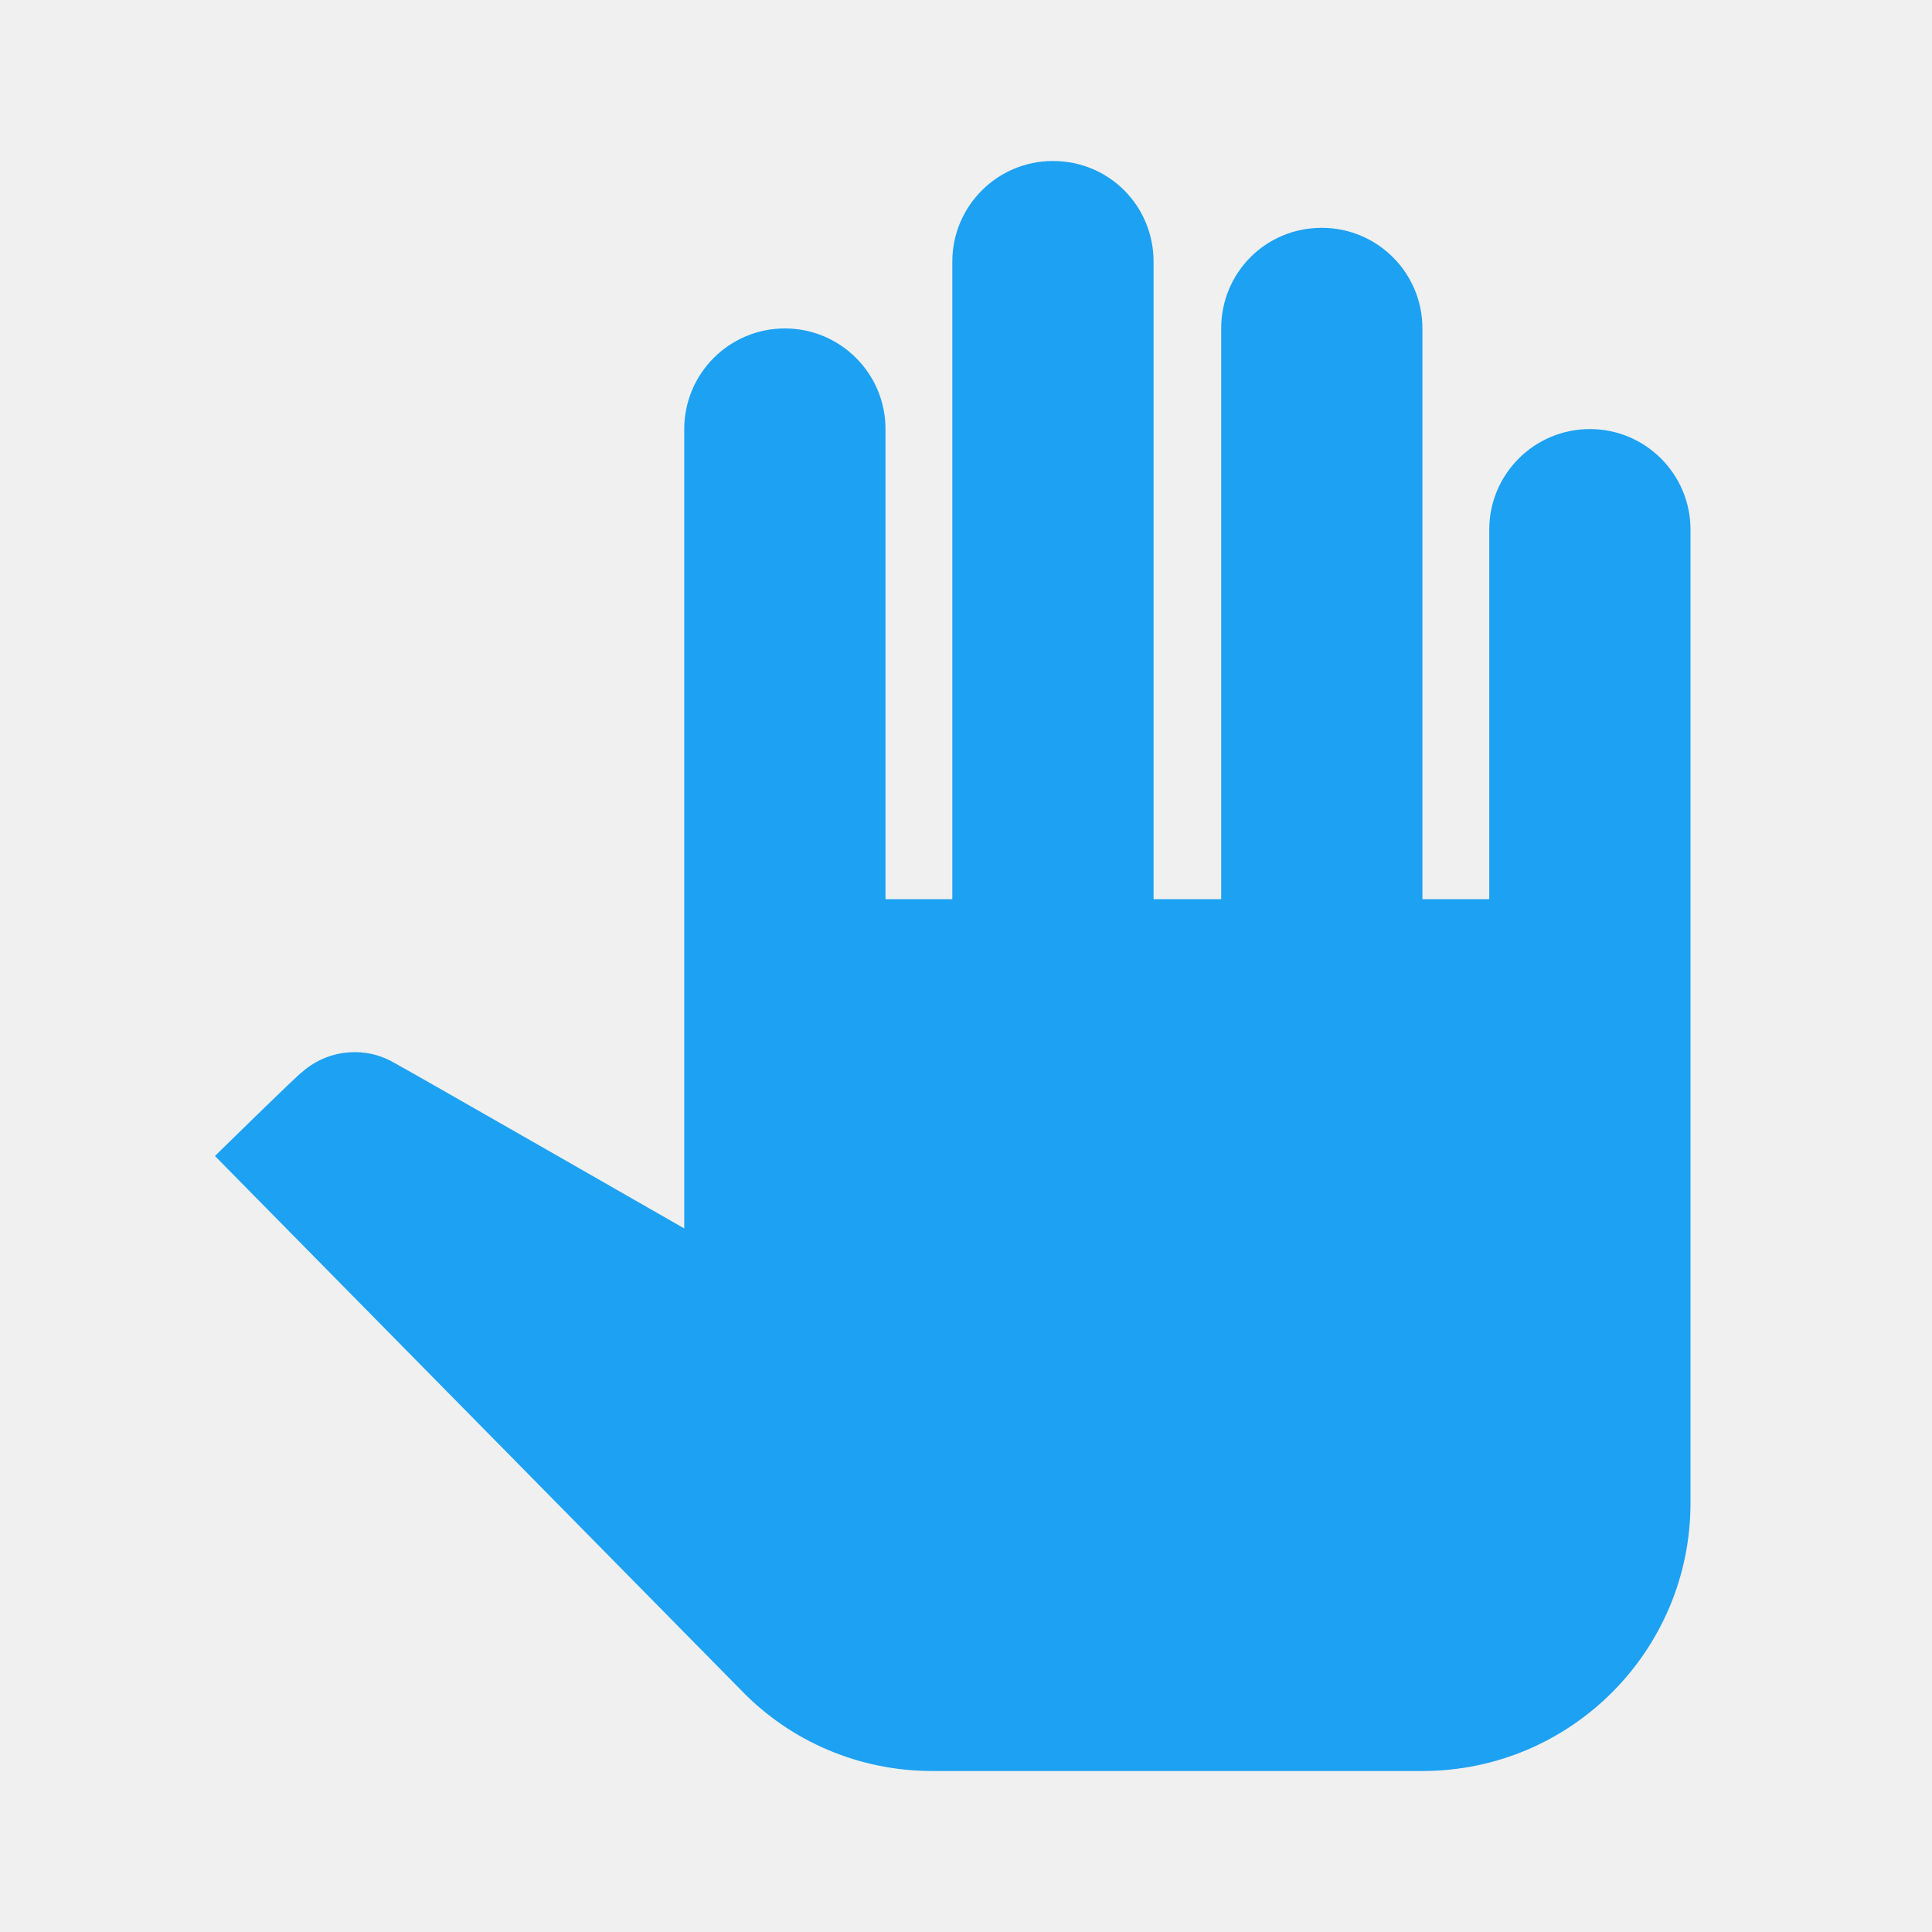
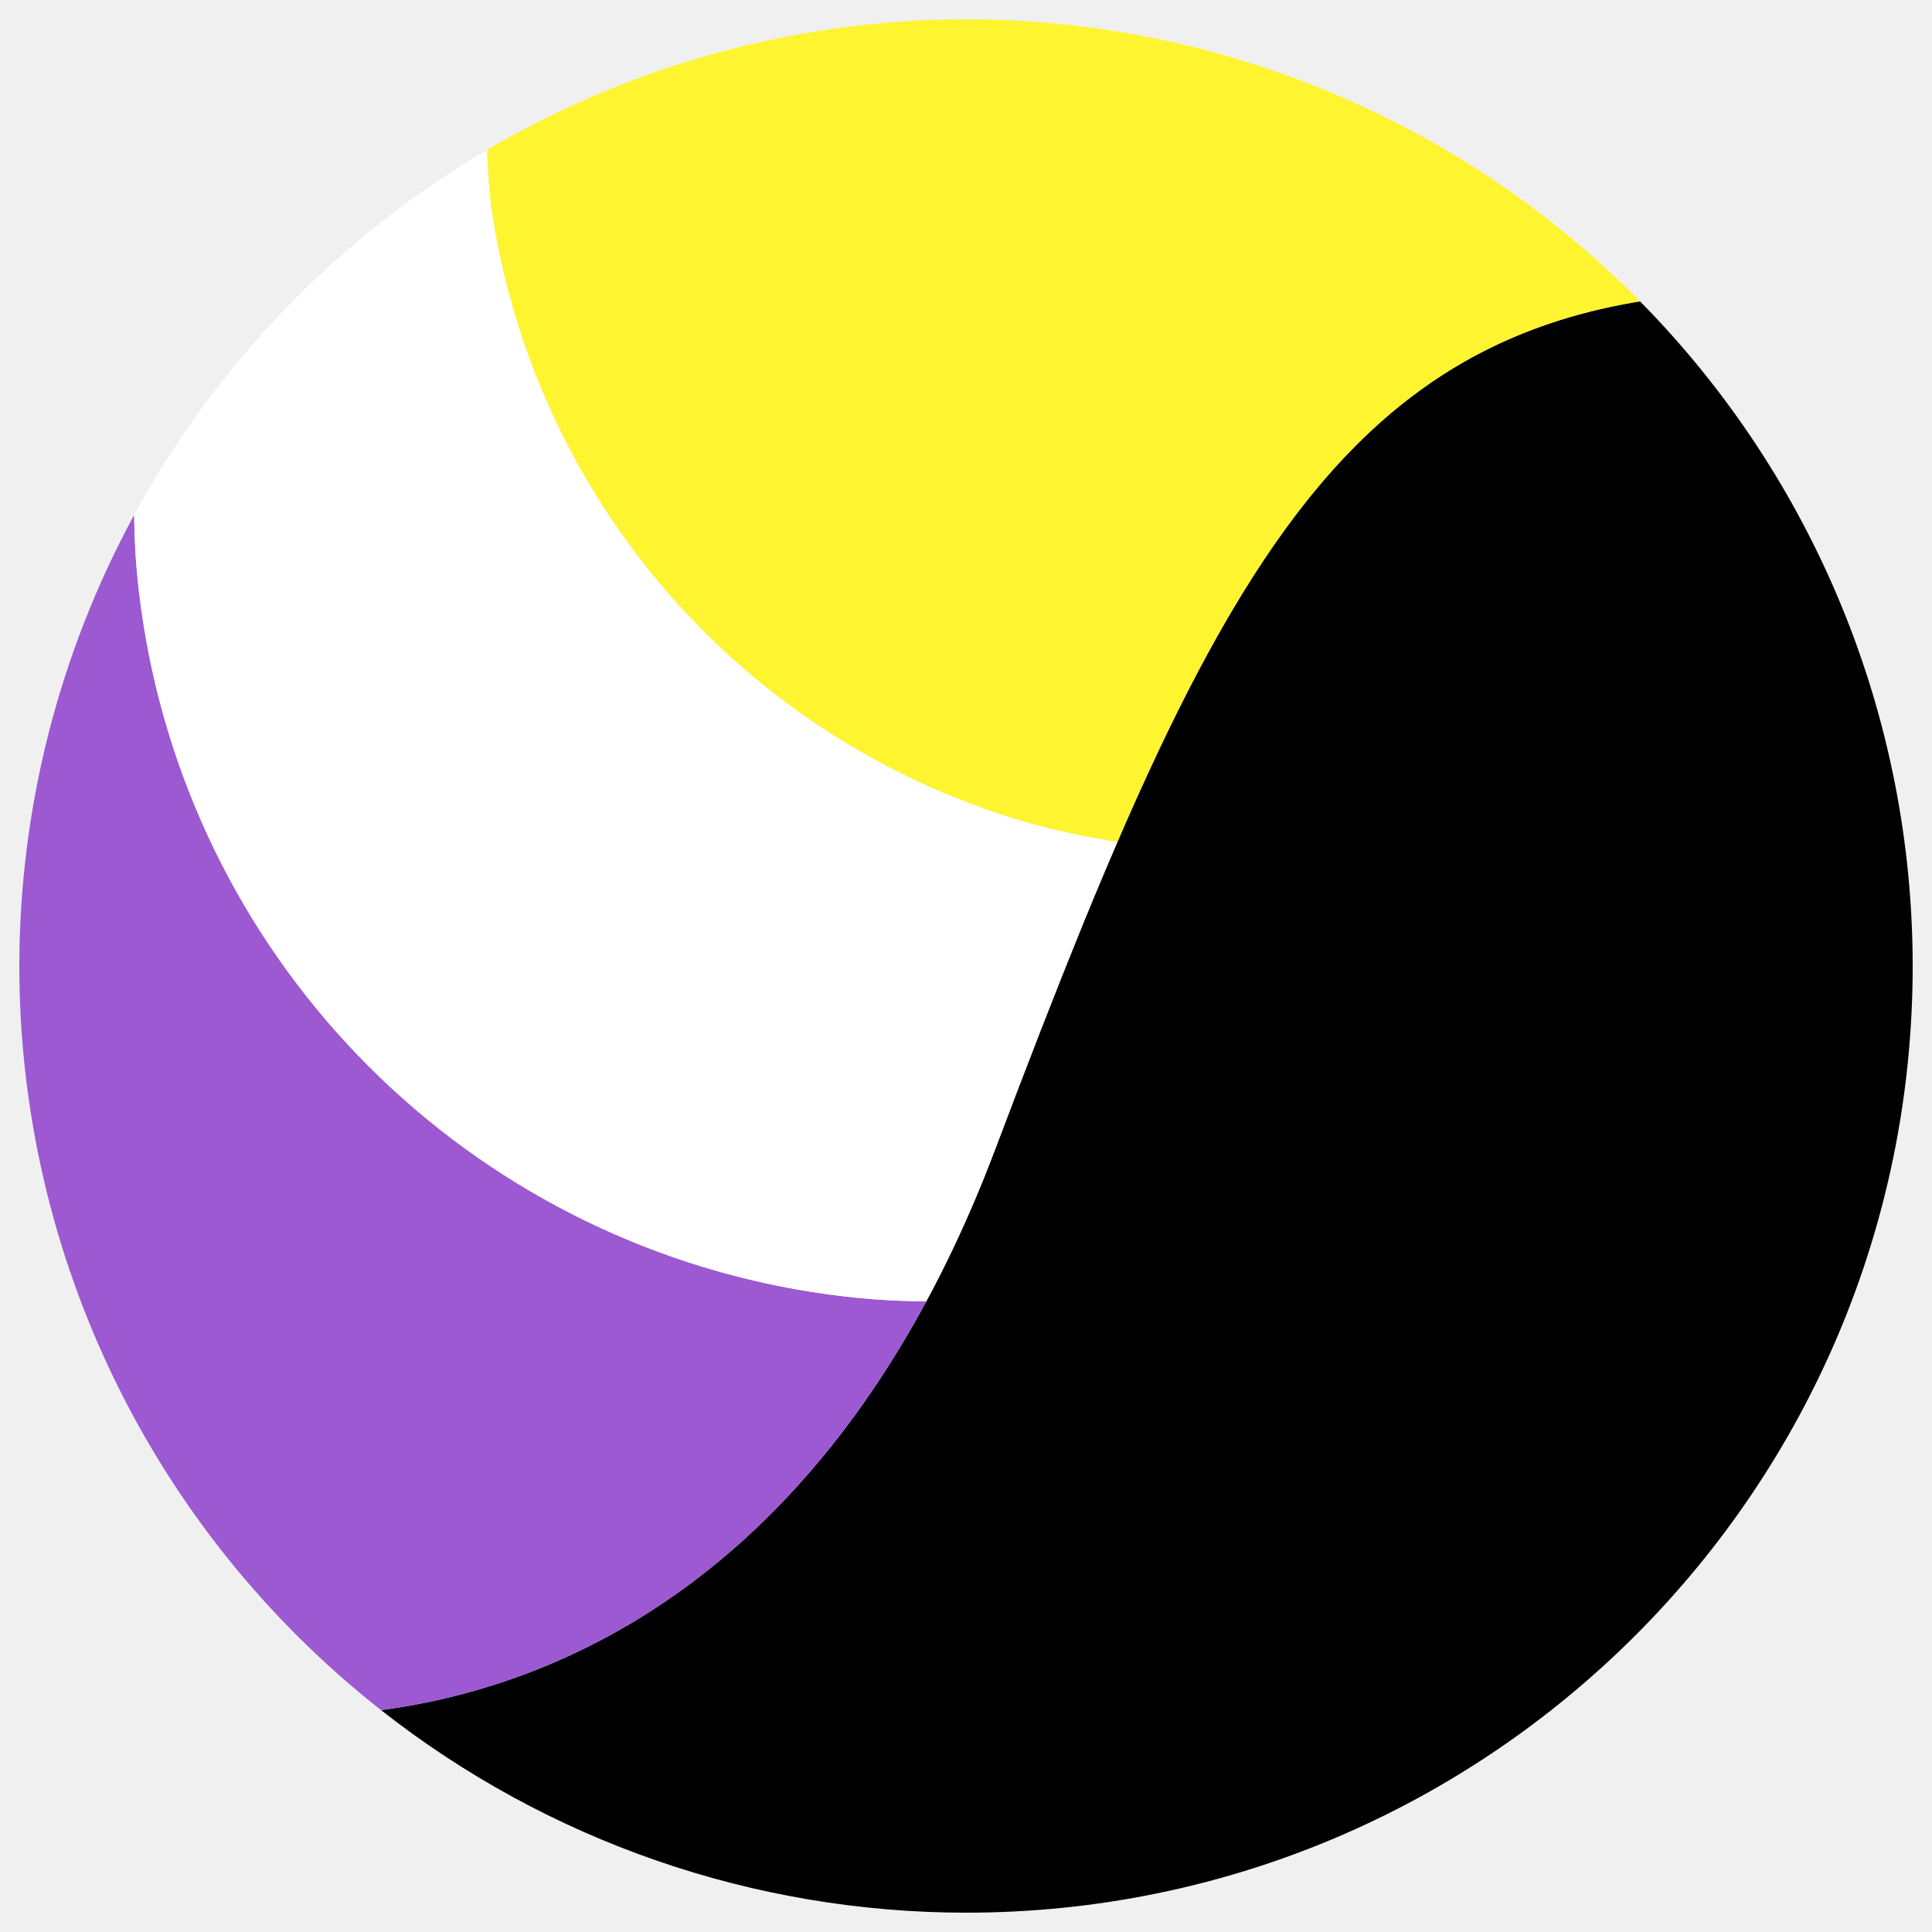
- <svg xmlns="http://www.w3.org/2000/svg" id="svg835" viewBox="0 0 24 24" height="24" width="24" version="1.1">
-   <defs id="defs839" />
-   <path style="fill:#1da1f2;fill-opacity:1" id="path833" d="M21,6.58V18.67A3.33,3.33 0 0,1 17.67,22H11.58C10.68,22 9.83,21.64 9.21,21L2.67,14.36C2.67,14.36 3.72,13.33 3.75,13.32C3.93,13.16 4.16,13.07 4.41,13.07C4.59,13.07 4.76,13.12 4.91,13.21C4.94,13.22 8.5,15.26 8.5,15.26V5.33A1.25,1.25 0 0,1 9.75,4.08A1.25,1.25 0 0,1 11,5.33V11.17H11.83V3.25A1.25,1.25 0 0,1 13.08,2C13.78,2 14.33,2.56 14.33,3.25V11.17H15.17V4.08C15.17,3.39 15.72,2.83 16.42,2.83A1.25,1.25 0 0,1 17.67,4.08V11.17H18.5V6.58A1.25,1.25 0 0,1 19.75,5.33A1.25,1.25 0 0,1 21,6.58Z" />
+ <svg xmlns="http://www.w3.org/2000/svg" viewBox="0 0 1000 1000">
+   <path d="M848.87 155.97a327.78 327.78 0 00-17.53 3.35 296.18 296.18 0 00-17.79 4.53 272.88 272.88 0 00-25.21 8.66 251.43 251.43 0 00-23.6 10.94 244.85 244.85 0 00-29.2 18.2 258.12 258.12 0 00-20.44 16.38 285.98 285.98 0 00-13 12.25 314.34 314.34 0 00-12.58 13.32 351.83 351.83 0 00-12.18 14.4 400.03 400.03 0 00-11.84 15.5 460.8 460.8 0 00-11.54 16.6 537.42 537.42 0 00-11.3 17.72 719.52 719.52 0 00-16.59 28.67 860.47 860.47 0 00-10.88 20.53c-3.62 7.04-7.22 14.27-10.81 21.69-3.6 7.41-7.18 15.03-10.77 22.83-3.6 7.8-7.18 15.81-10.79 24-3.6 8.2-7.21 16.6-10.84 25.19s-7.28 17.38-10.95 26.36a4101.7 4101.7 0 00-22.42 56.33 6667.5 6667.5 0 00-23.41 61.2 721.23 721.23 0 01-12.42 30.7 654.79 654.79 0 01-13.15 28.52 597.3 597.3 0 01-13.82 26.4 548 548 0 01-14.42 24.36 505.64 505.64 0 01-14.93 22.4 470 470 0 01-15.37 20.54 440.25 440.25 0 01-23.73 27.47 404.72 404.72 0 01-24.3 23.7 378.77 378.77 0 01-24.64 20.2 360.93 360.93 0 01-32.92 21.96 346.97 346.97 0 01-40.44 20.36 340.35 340.35 0 01-87.14 23.83c-.24.04-.46.05-.7.08A490 490 0 00500 990a490 490 0 00490-490 490 490 0 00-141.13-344.03z" />
+   <path d="M69.45 266.54A490 490 0 0010 500a490 490 0 00187.22 385.14c.24-.03.46-.04.7-.08a337.91 337.91 0 0063.71-14.92 340.07 340.07 0 0063.87-29.27 348.99 348.99 0 0032.92-21.97 366.55 366.55 0 0024.63-20.2 386.8 386.8 0 0024.3-23.7 415.45 415.45 0 0023.74-27.46 454.8 454.8 0 0015.37-20.53 486.92 486.92 0 0014.93-22.41 526.14 526.14 0 0014.42-24.37c1.2-2.17 2.4-4.43 3.59-6.65a415.87 415.87 0 01-27.05-1.06 415.87 415.87 0 01-32.43-3.84 415.87 415.87 0 01-32.02-6.37 415.87 415.87 0 01-31.43-8.86 415.87 415.87 0 01-30.63-11.3 415.87 415.87 0 01-29.66-13.67 415.87 415.87 0 01-28.49-15.96 415.87 415.87 0 01-27.15-18.14 415.87 415.87 0 01-25.64-20.21A415.87 415.87 0 01190.92 552a415.87 415.87 0 01-22.17-23.98 415.87 415.87 0 01-20.21-25.64 415.87 415.87 0 01-18.14-27.15 415.87 415.87 0 01-15.96-28.5 415.87 415.87 0 01-13.67-29.65 415.87 415.87 0 01-11.3-30.63 415.87 415.87 0 01-8.86-31.43A415.87 415.87 0 0174.24 323a415.87 415.87 0 01-3.84-32.42 415.87 415.87 0 01-.95-24.03z" fill="#9c59d1" />
+   <path d="M252.12 77.58A490 490 0 0069.45 266.54a415.87 415.87 0 00.95 24.03 415.87 415.87 0 003.84 32.42 415.87 415.87 0 006.37 32.03 415.87 415.87 0 008.86 31.43 415.87 415.87 0 0011.3 30.63 415.87 415.87 0 0013.67 29.66 415.87 415.87 0 0015.96 28.49 415.87 415.87 0 0018.14 27.15 415.87 415.87 0 0020.21 25.64A415.87 415.87 0 00190.92 552a415.87 415.87 0 0023.98 22.17 415.87 415.87 0 0025.64 20.21 415.87 415.87 0 0027.15 18.14 415.87 415.87 0 0028.5 15.96 415.87 415.87 0 0029.65 13.67 415.87 415.87 0 0030.63 11.3 415.87 415.87 0 0031.43 8.86 415.87 415.87 0 0032.02 6.37 415.87 415.87 0 0032.43 3.84 415.87 415.87 0 0027.05 1.06c1.13-2.1 2.28-4.15 3.4-6.29a597.6 597.6 0 0013.5-27.44 654.76 654.76 0 0012.79-29.6 720.5 720.5 0 006.1-15.63c8.02-21.22 15.8-41.61 23.42-61.2 3.81-9.79 7.58-19.38 11.31-28.76 3.74-9.4 7.44-18.58 11.1-27.57 3.68-8.98 7.33-17.77 10.96-26.36 2.16-5.11 4.3-10 6.45-14.98a389.8 389.8 0 01-48.21-10.49 389.8 389.8 0 01-52.11-19.43 389.8 389.8 0 01-48.82-26.66 389.8 389.8 0 01-44.52-33.33 389.8 389.8 0 01-39.33-39.32 389.8 389.8 0 01-33.33-44.53 389.8 389.8 0 01-26.65-48.81 389.8 389.8 0 01-19.44-52.11 389.8 389.8 0 01-11.82-54.35 389.8 389.8 0 01-2.08-29.14z" fill="#fff" />
+   <path d="M252.12 77.58a389.8 389.8 0 002.08 29.14 389.8 389.8 0 0011.82 54.35 389.8 389.8 0 0019.44 52.1A389.8 389.8 0 00312.11 262a389.8 389.8 0 0033.33 44.53 389.8 389.8 0 0039.33 39.32 389.8 389.8 0 0044.52 33.33 389.8 389.8 0 0048.82 26.66 389.8 389.8 0 0052.1 19.43 389.8 389.8 0 0048.22 10.5c1.46-3.4 2.93-6.9 4.4-10.21 3.6-8.2 7.19-16.2 10.78-24 3.59-7.81 7.18-15.43 10.77-22.84 3.6-7.42 7.2-14.65 10.8-21.69a860.32 860.32 0 0110.9-20.53 719.58 719.58 0 0116.58-28.67 582.58 582.58 0 0111.3-17.71 497.11 497.11 0 0111.54-16.6 428.14 428.14 0 0111.84-15.5 374.97 374.97 0 0112.18-14.4 331.82 331.82 0 0112.58-13.33 299.02 299.02 0 0113-12.25 275 275 0 0120.43-16.39 252.32 252.32 0 0121.68-14.03 244.87 244.87 0 0131.13-15.1 256.87 256.87 0 0125.21-8.66 283.38 283.38 0 0117.79-4.53 310.9 310.9 0 0117.53-3.35A490 490 0 00500 10a490 490 0 00-247.88 67.58z" fill="#fff430" />
</svg>
